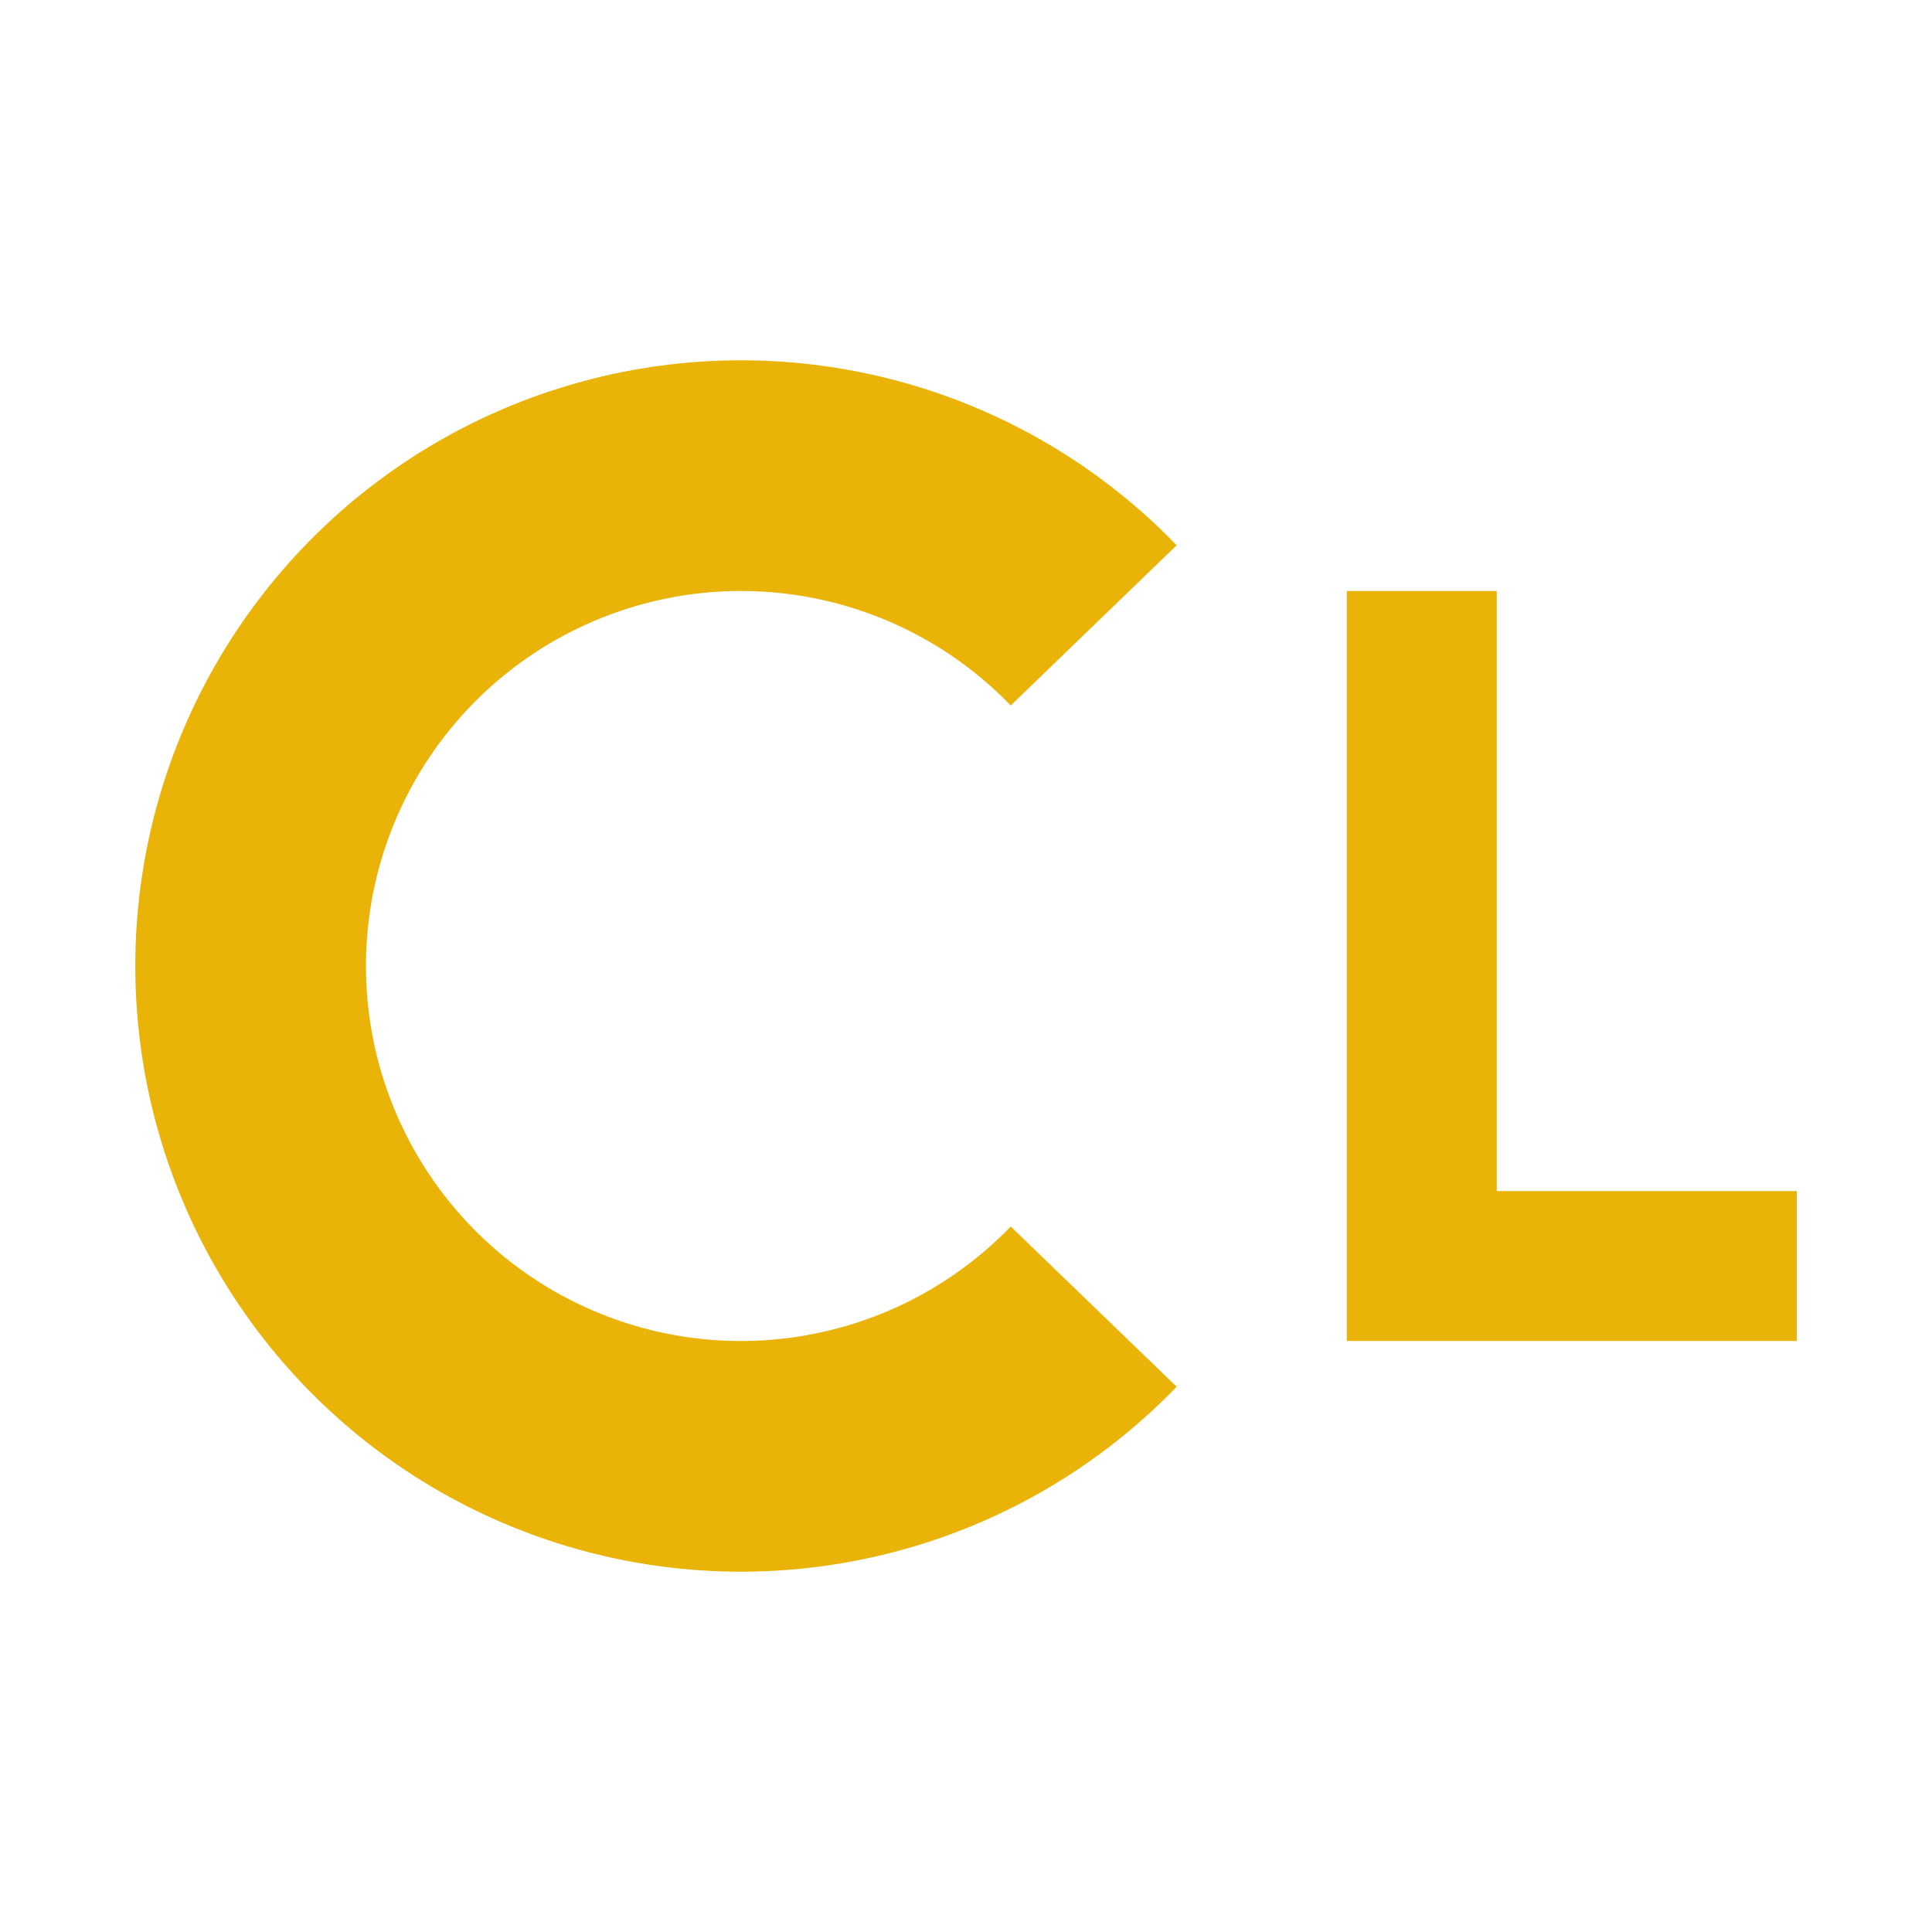
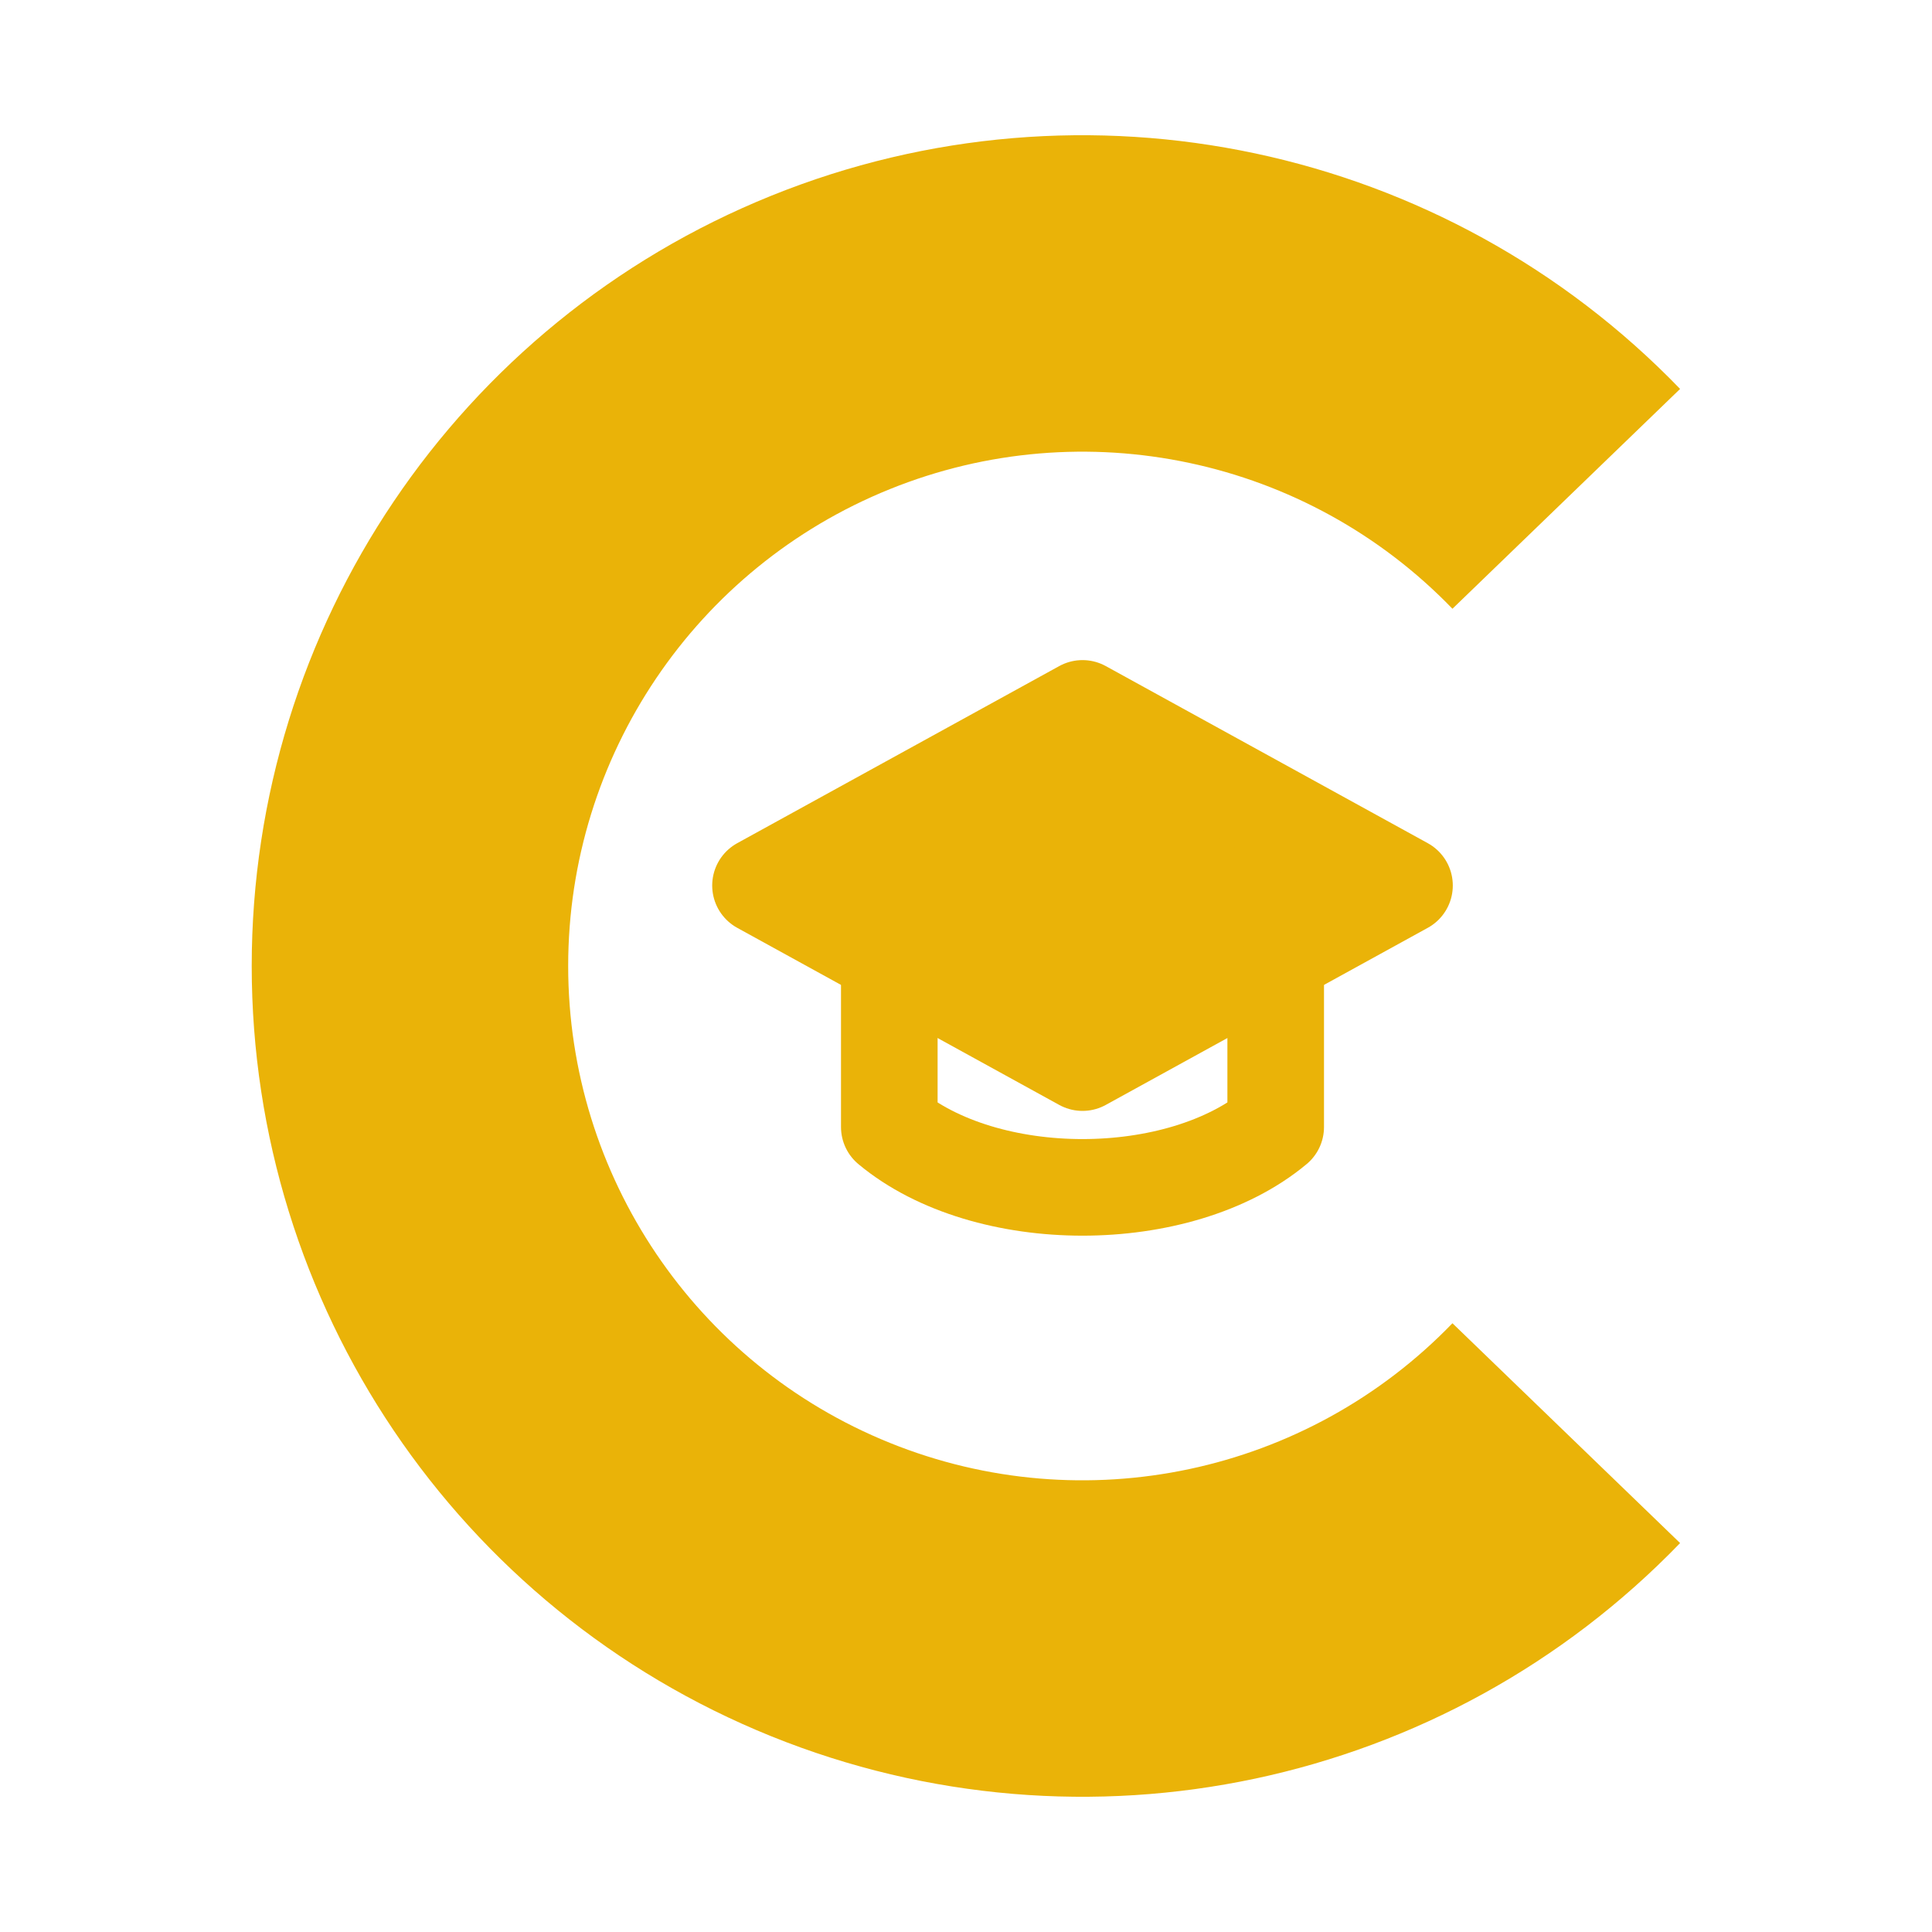
<svg xmlns="http://www.w3.org/2000/svg" viewBox="0 0 100 100" width="512" height="512" role="img" aria-label="Carino Learn">
-   <path d="M 56.61 32.37 A 25.38 25.38 0 1 0 56.61 67.63" fill="none" stroke="#eab308" stroke-width="11.94" stroke-linecap="butt" />
-   <path d="M 69.71 30.59 H 73.59 V 34.47 H 69.71 Z M 73.59 30.59 H 77.47 V 34.47 H 73.59 Z M 69.71 34.47 H 73.59 V 38.35 H 69.71 Z M 73.59 34.47 H 77.47 V 38.35 H 73.59 Z M 69.71 38.35 H 73.59 V 42.24 H 69.71 Z M 73.59 38.35 H 77.47 V 42.24 H 73.59 Z M 69.71 42.24 H 73.59 V 46.12 H 69.71 Z M 73.59 42.24 H 77.47 V 46.12 H 73.59 Z M 69.71 46.12 H 73.59 V 50.00 H 69.71 Z M 73.59 46.12 H 77.47 V 50.00 H 73.59 Z M 69.71 50.00 H 73.59 V 53.88 H 69.71 Z M 73.59 50.00 H 77.47 V 53.88 H 73.59 Z M 69.71 53.88 H 73.59 V 57.76 H 69.71 Z M 73.59 53.88 H 77.47 V 57.76 H 73.59 Z M 69.71 57.76 H 73.59 V 61.65 H 69.71 Z M 73.59 57.76 H 77.47 V 61.65 H 73.59 Z M 69.71 61.65 H 73.59 V 65.53 H 69.71 Z M 73.59 61.65 H 77.47 V 65.53 H 73.59 Z M 77.47 61.65 H 81.35 V 65.53 H 77.47 Z M 81.35 61.65 H 85.24 V 65.53 H 81.35 Z M 85.24 61.65 H 89.12 V 65.53 H 85.24 Z M 89.12 61.65 H 93.00 V 65.53 H 89.12 Z M 69.71 65.53 H 73.59 V 69.41 H 69.71 Z M 73.59 65.53 H 77.47 V 69.41 H 73.59 Z M 77.47 65.53 H 81.35 V 69.41 H 77.47 Z M 81.35 65.53 H 85.24 V 69.41 H 81.35 Z M 85.24 65.53 H 89.12 V 69.41 H 85.24 Z M 89.12 65.53 H 93.00 V 69.41 H 89.12 Z" fill="#eab308" />
+   <path d="M 81.07 25.82 A 34.81 34.81 0 1 0 81.07 74.18" fill="none" stroke="#eab308" stroke-width="16.38" stroke-linecap="butt" />
+   <g transform="translate(36.030 30.000) scale(1.66667)" fill="none" stroke="#eab308" stroke-width="3.0" stroke-linecap="round" stroke-linejoin="round">
+     <path d="M2 9.5l10-5.5 10 5.5-10 5.5z" fill="#eab308" />
+     <path d="M6 12.5v4.5c3 2.5 9 2.5 12 0v-4.5" />
+   </g>
</svg>
